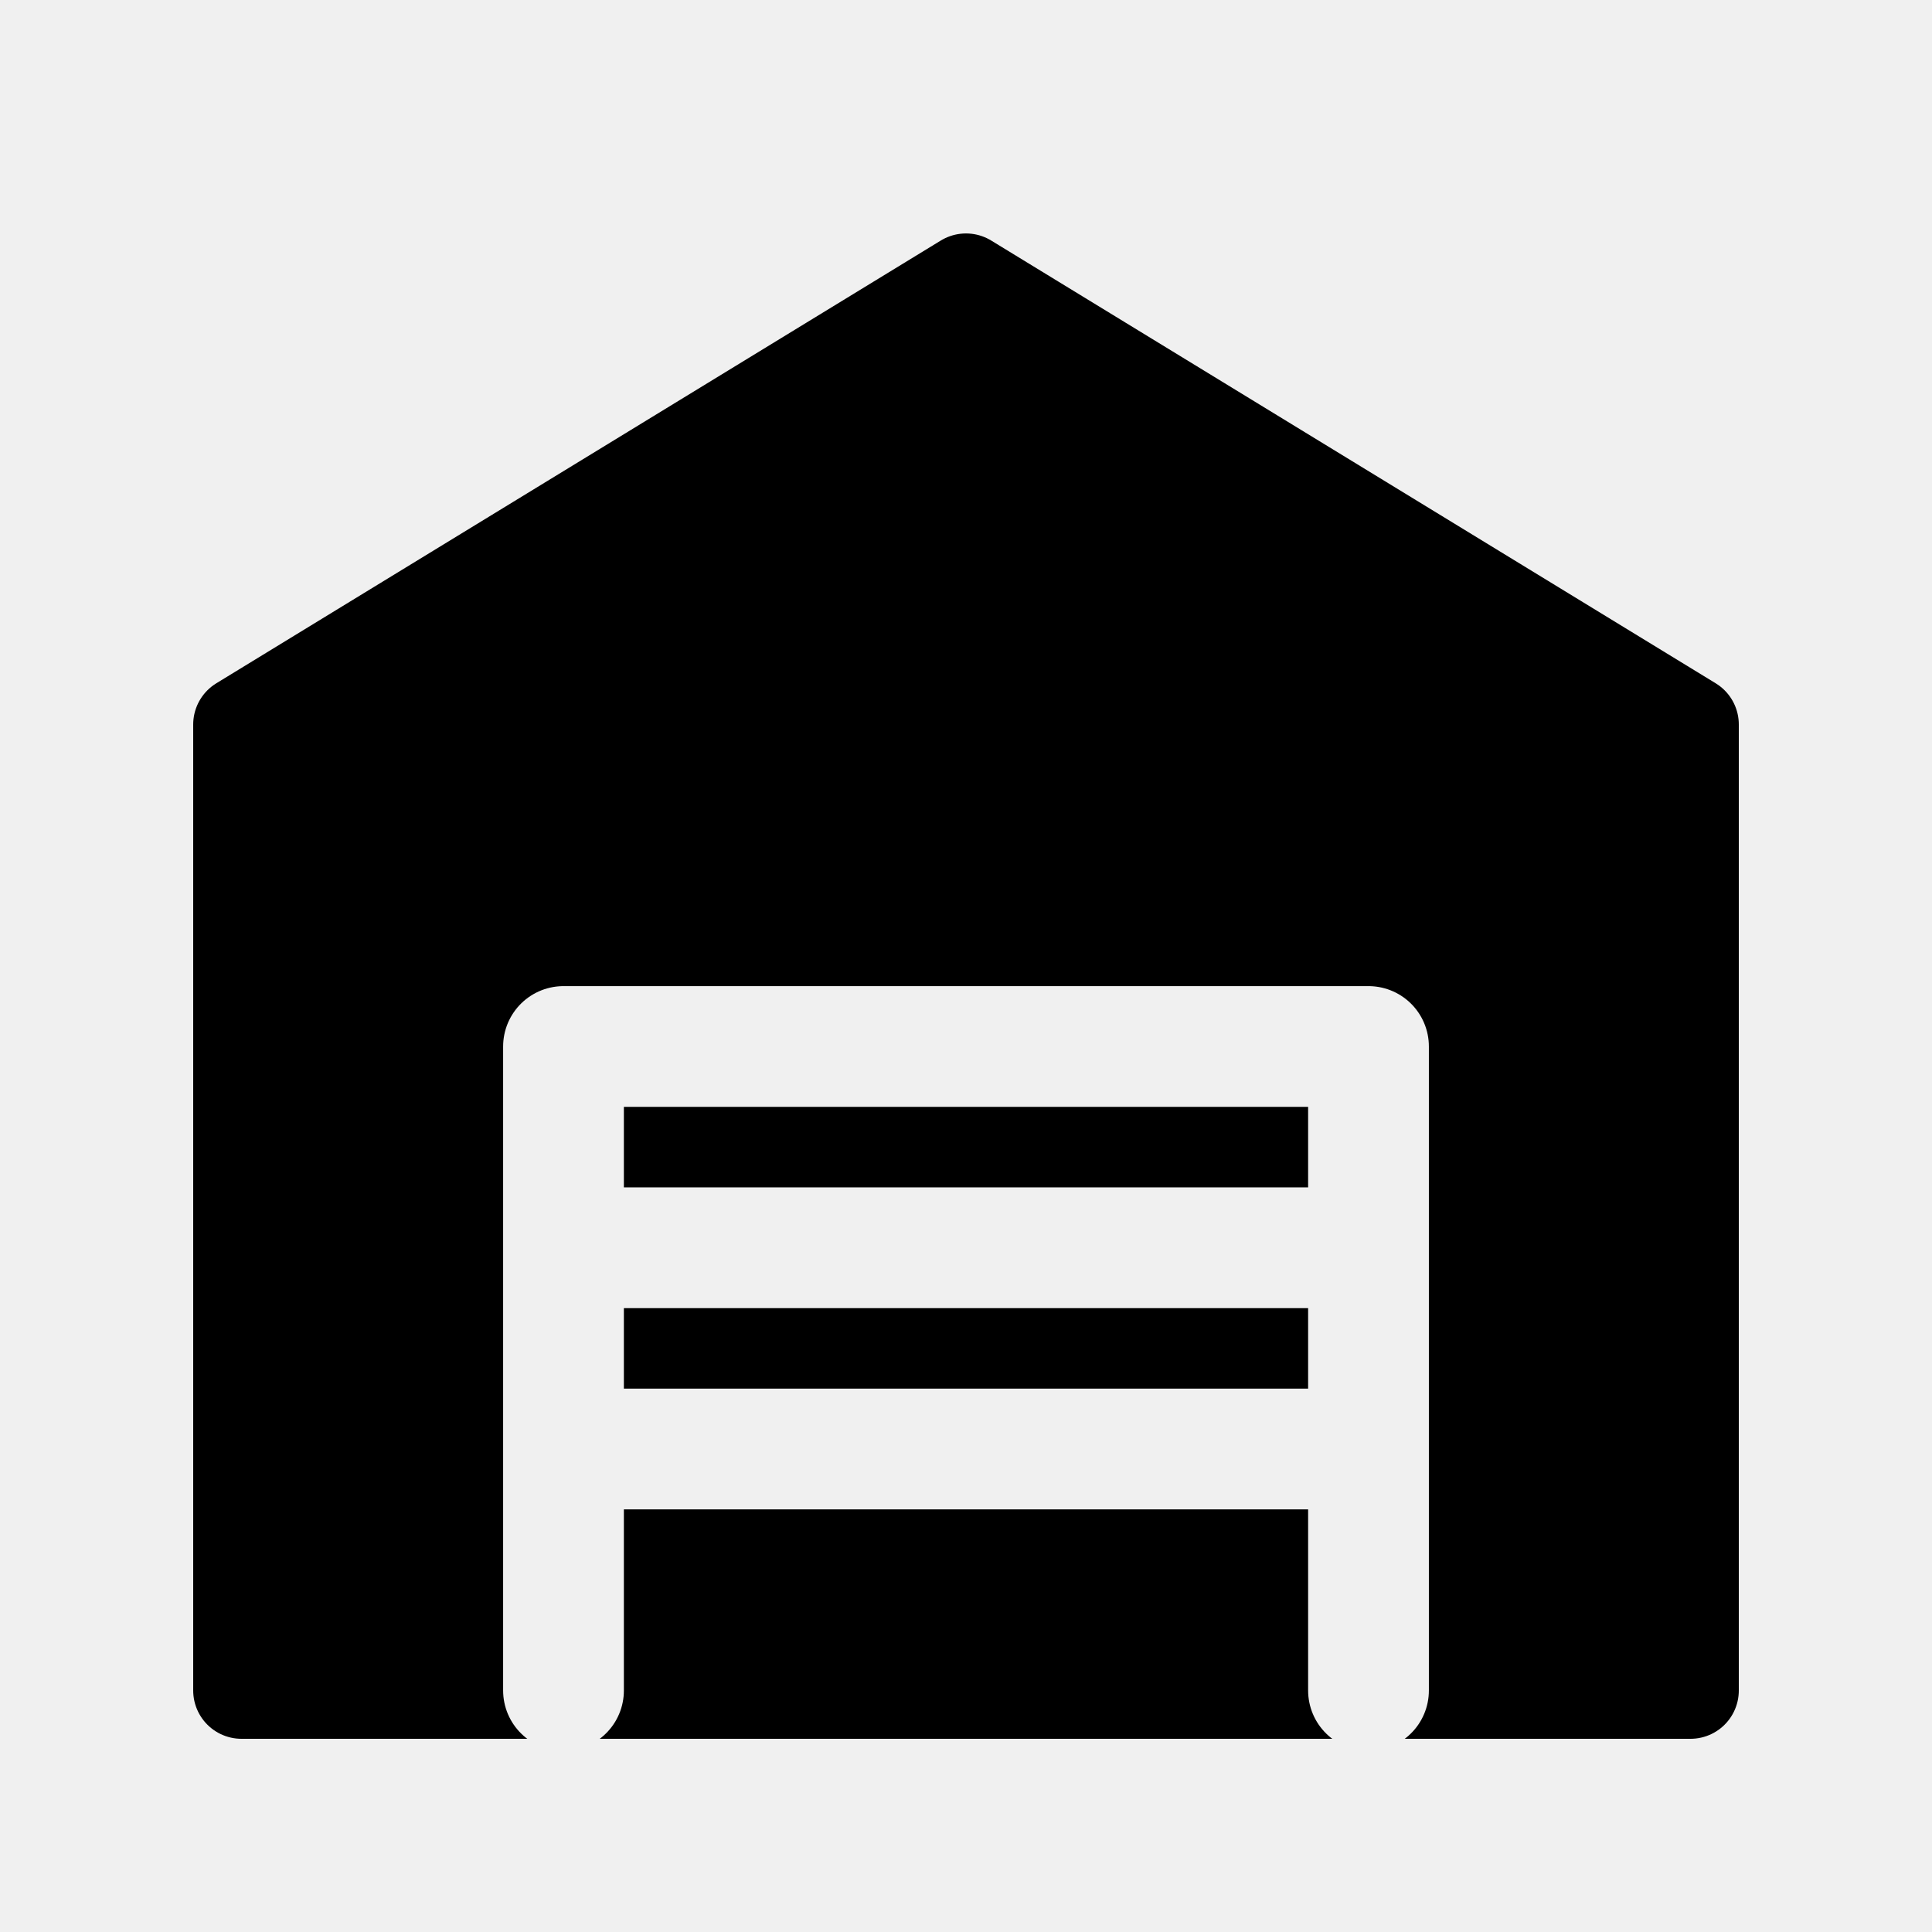
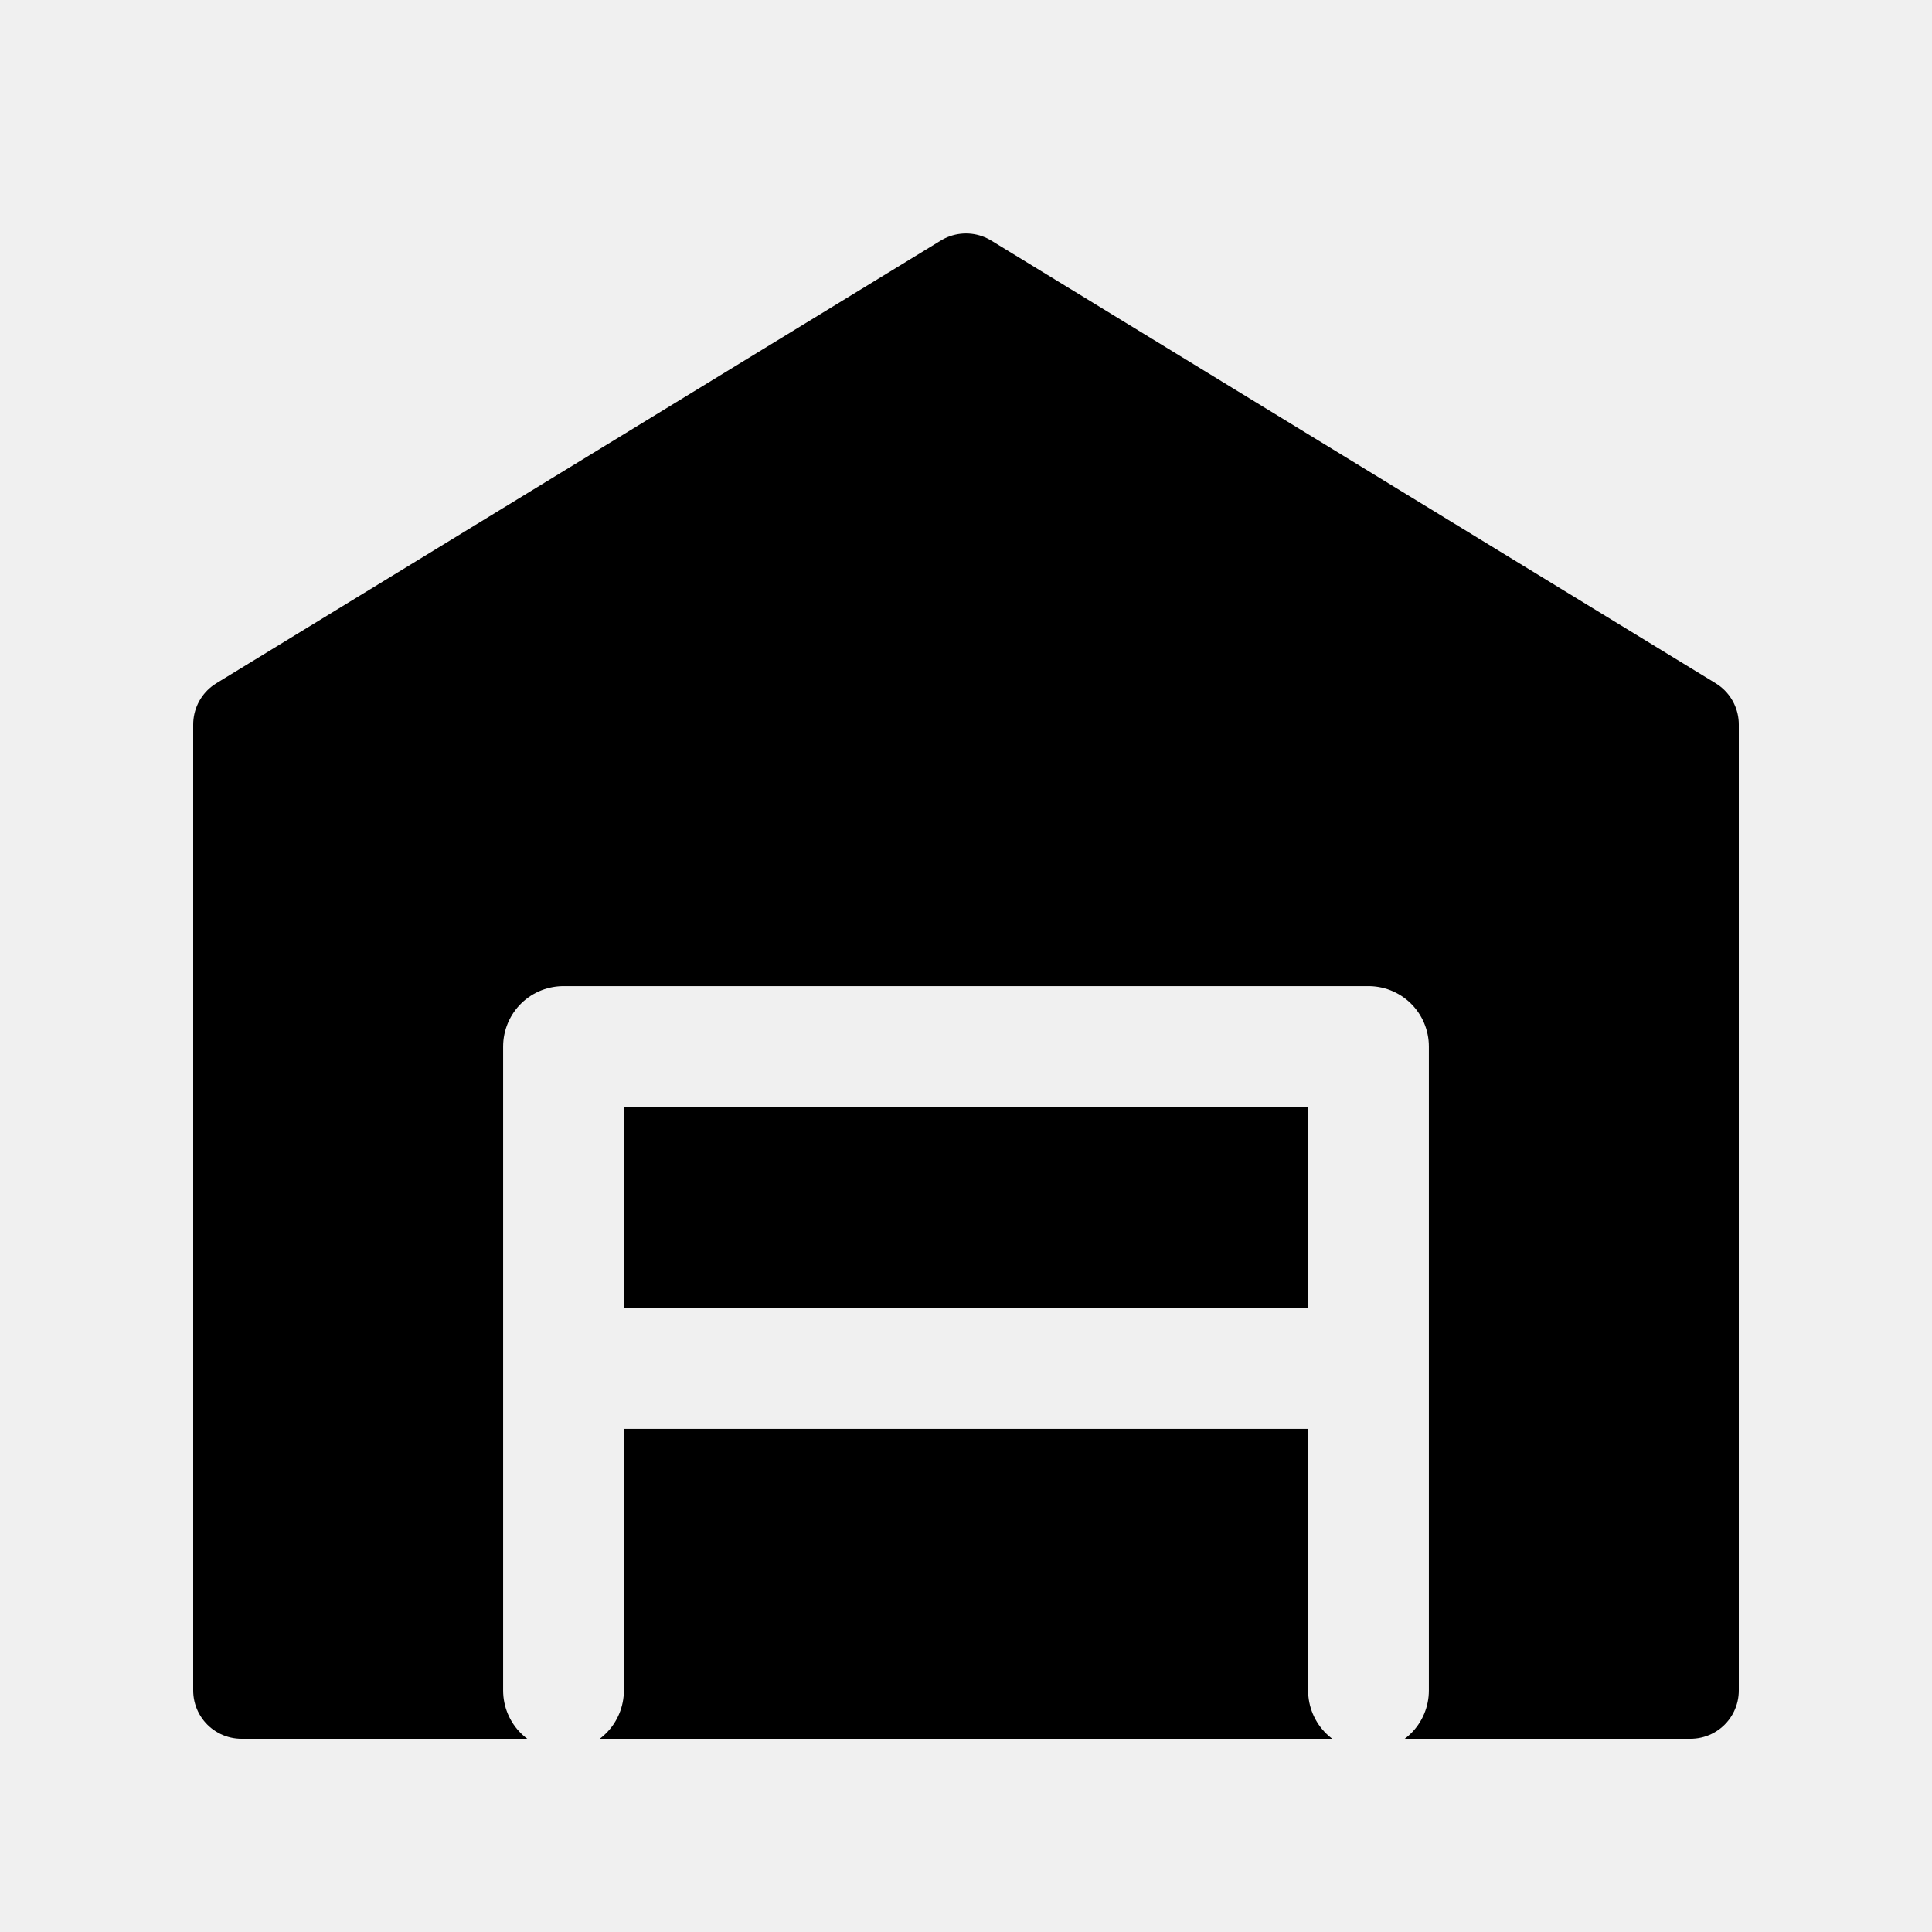
<svg xmlns="http://www.w3.org/2000/svg" viewBox="0 0 24 24" fill="currentColor" fill-rule="evenodd">
  <mask id="ff-garage">
    <path d="M0 0h24v24H0z" fill="#fff" />
-     <path d="M7 21v-8h10v8M7 15.5h10M7 18h10" fill="none" stroke="#000" stroke-width="1.5" stroke-linecap="round" stroke-linejoin="round" />
+     <path d="M7 21v-8h10v8M7 17h10" fill="none" stroke="#000" stroke-width="1.5" stroke-linecap="round" stroke-linejoin="round" />
  </mask>
  <g mask="url(#ff-garage)">
    <path d="M3 21V9l9-5.5L21 9v12z" />
    <path fill="none" stroke="currentColor" stroke-width="1.2" stroke-linecap="round" stroke-linejoin="round" d="M3 21V9l9-5.5L21 9v12z" />
  </g>
</svg>
